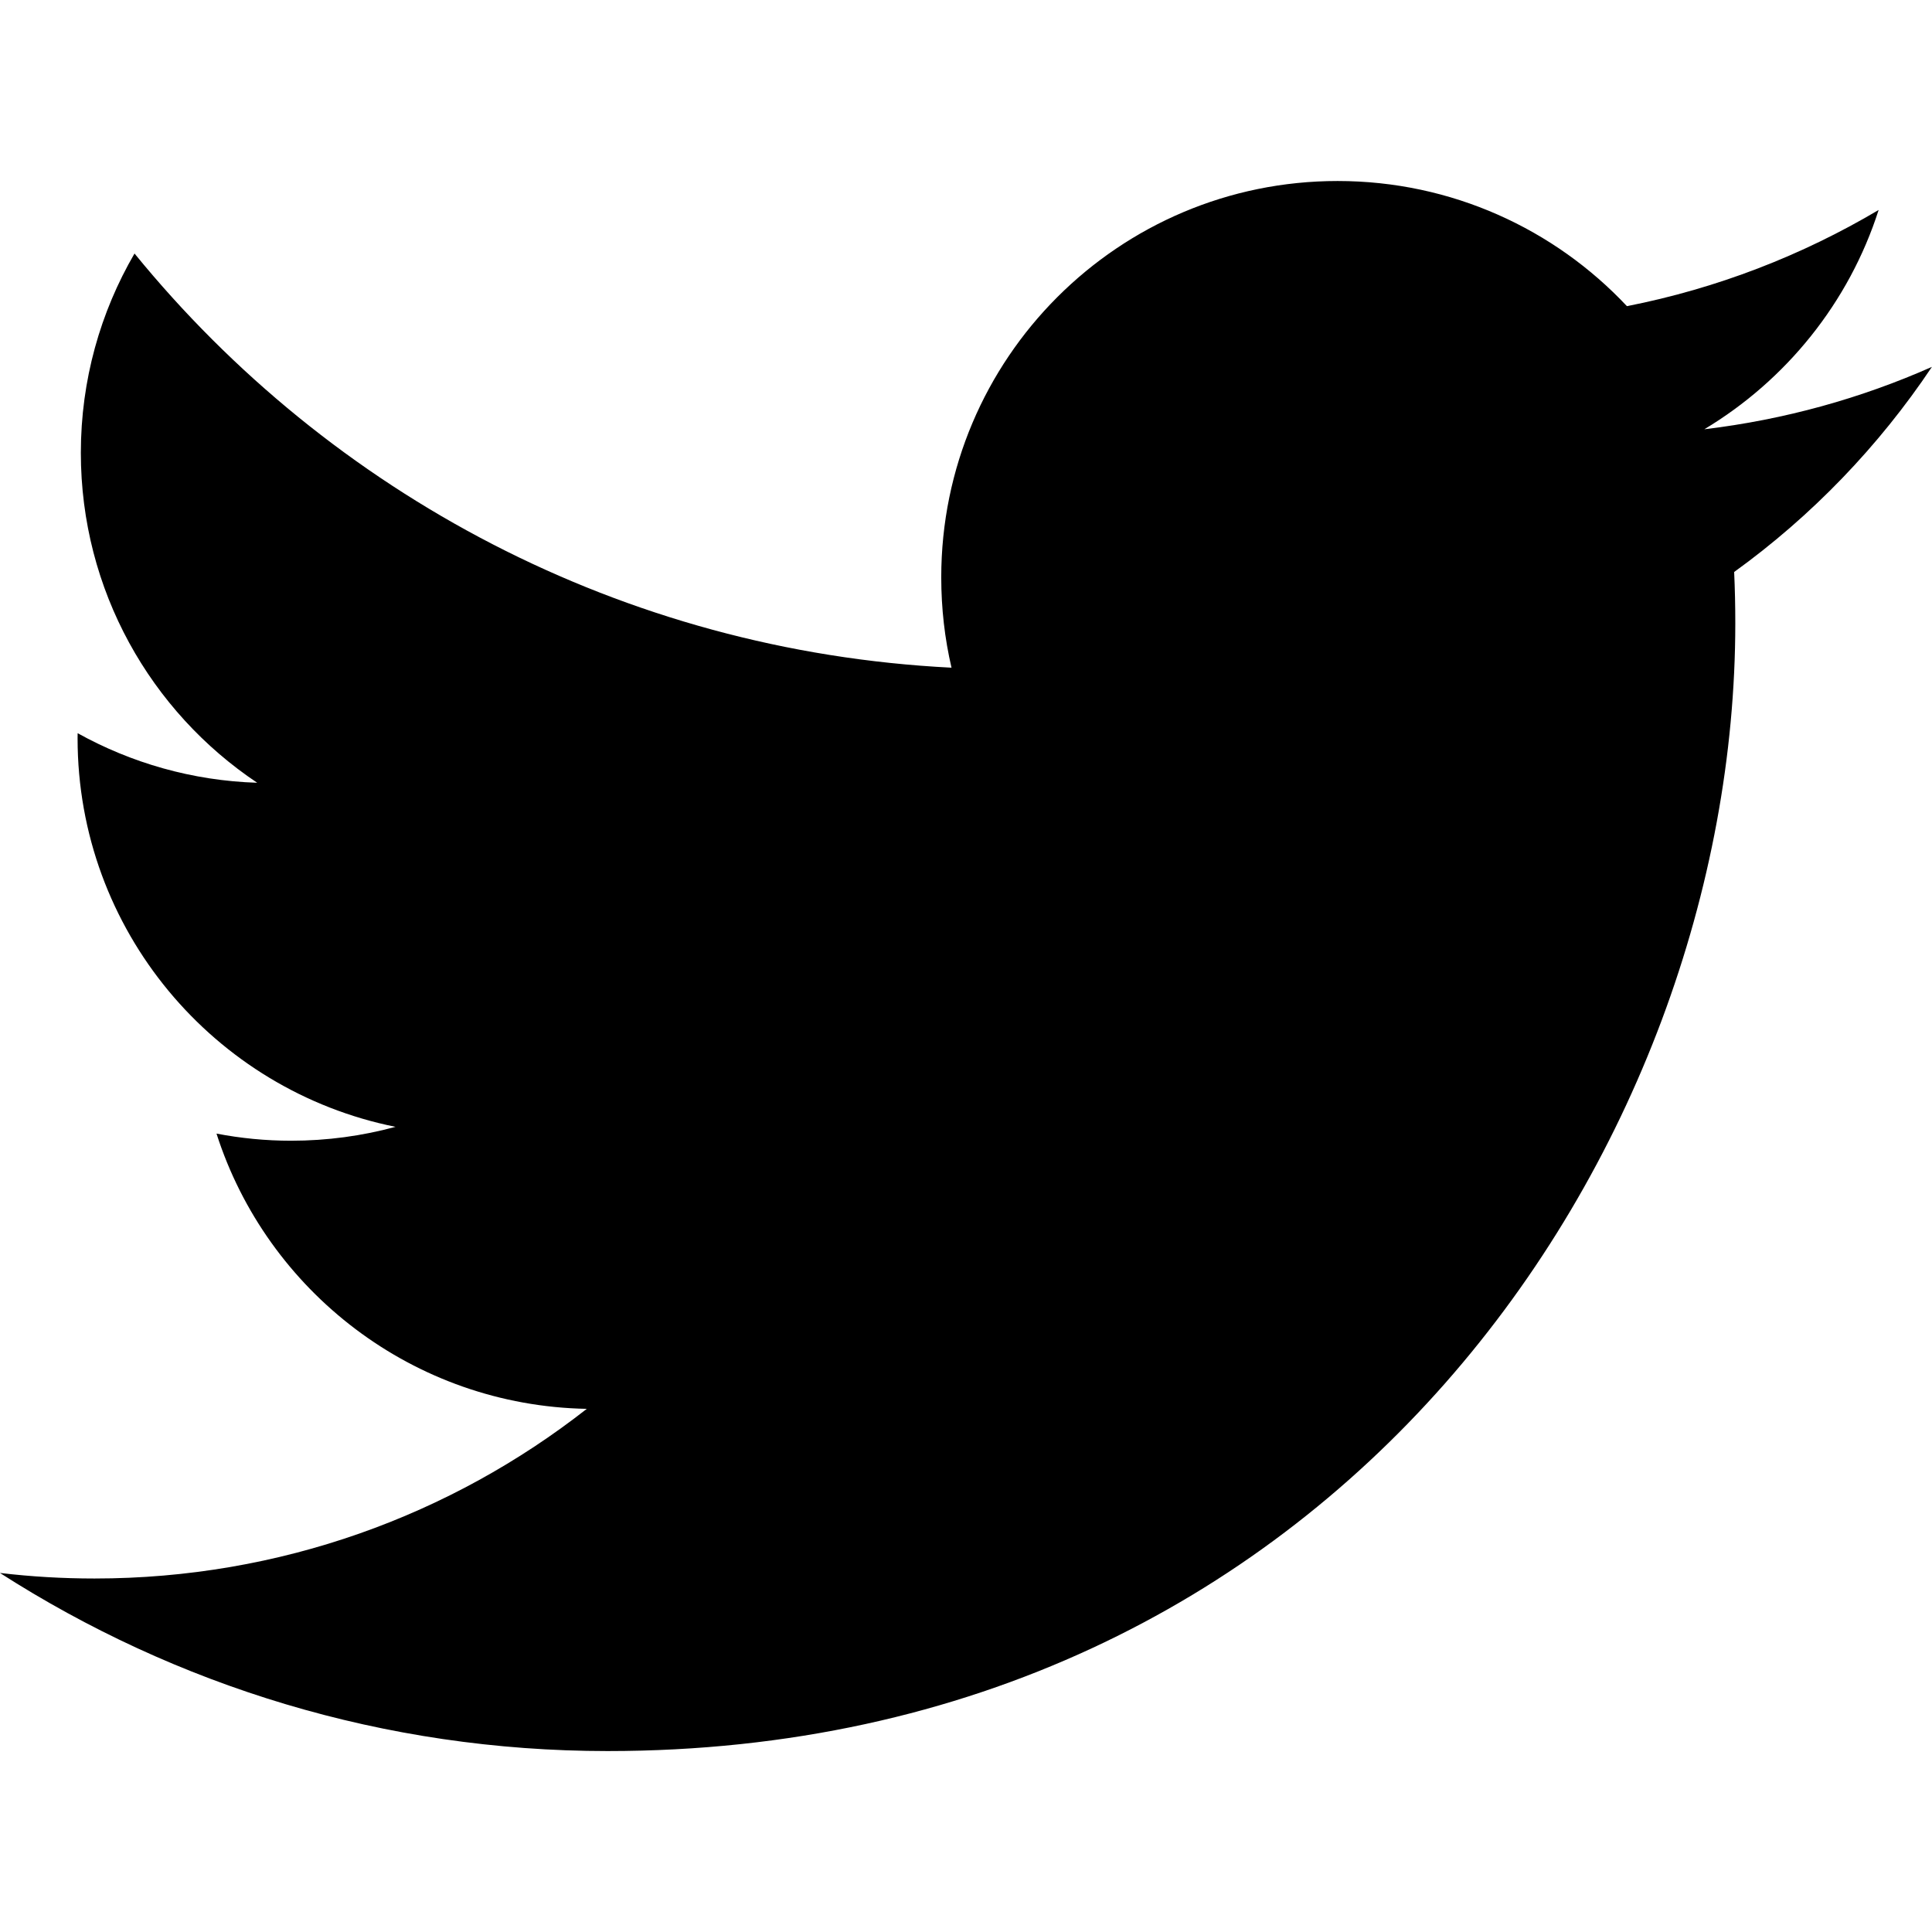
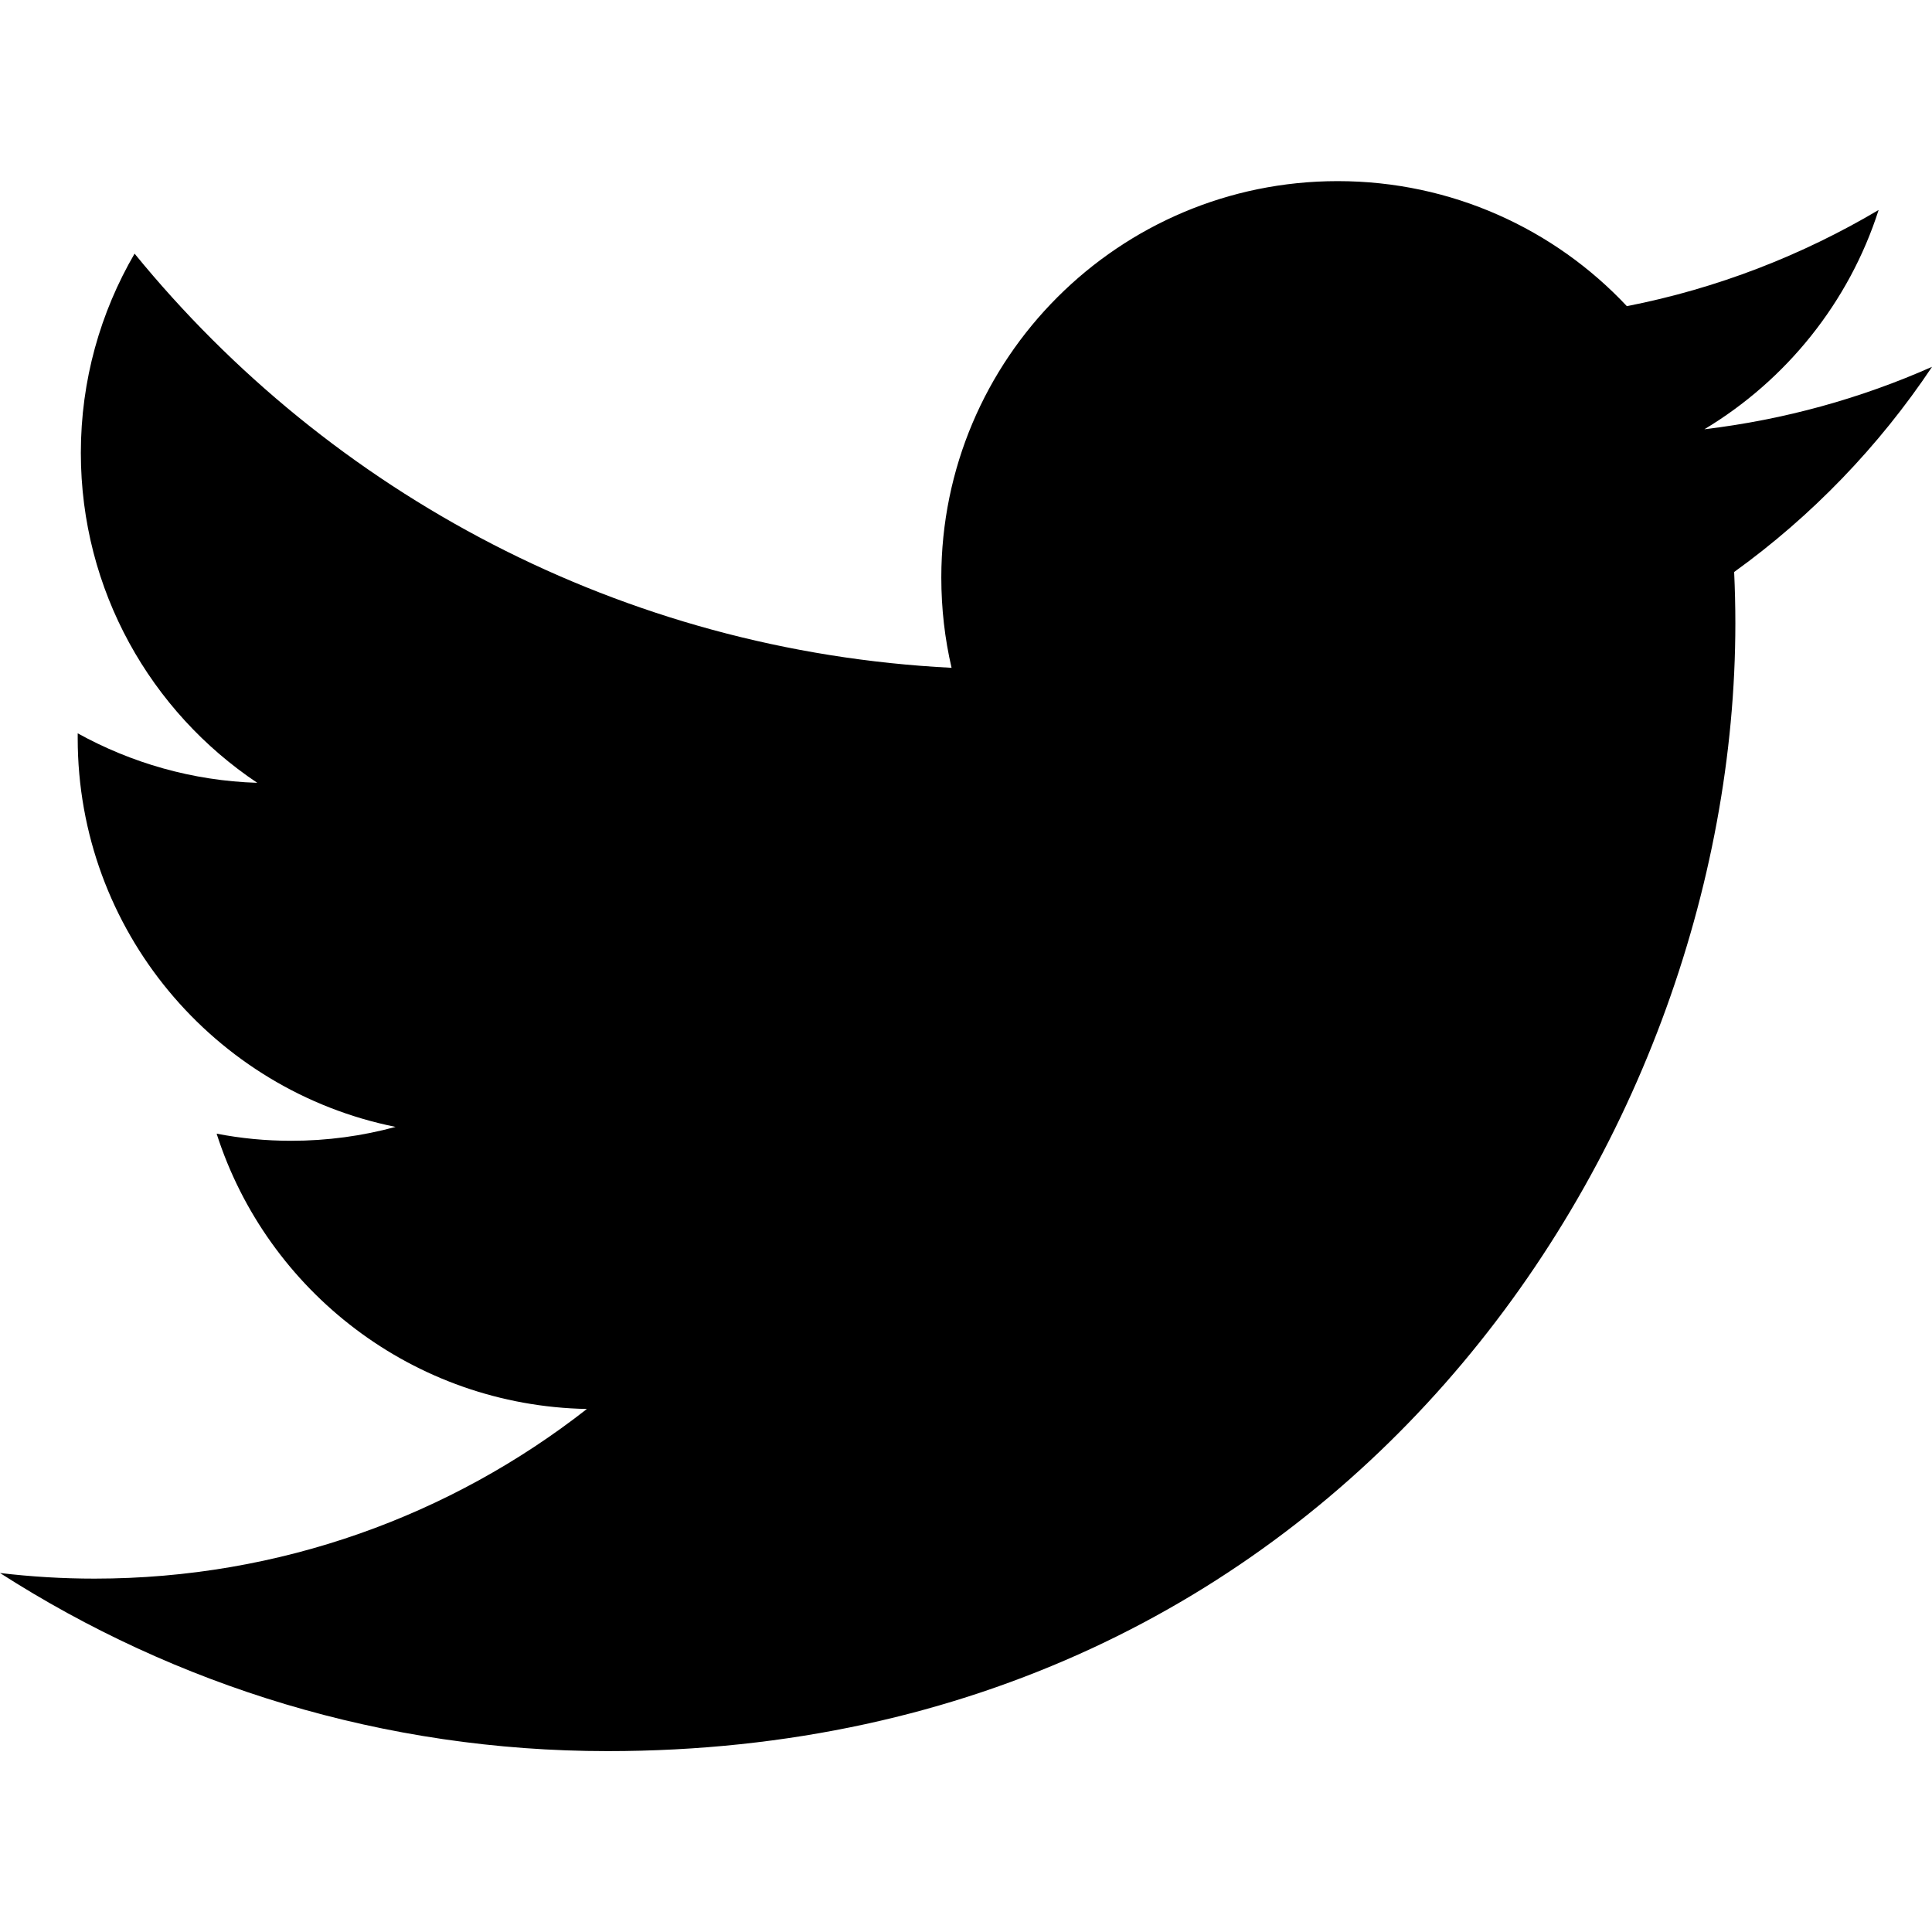
<svg xmlns="http://www.w3.org/2000/svg" width="32" height="32" viewBox="0 0 32 32">
-   <path d="M32 6.076c-1.177.522-2.443.875-3.771 1.034 1.355-.813 2.396-2.099 2.887-3.632-1.269.752-2.674 1.299-4.169 1.593-1.198-1.276-2.904-2.073-4.792-2.073-3.626 0-6.565 2.939-6.565 6.565 0 .515.058 1.016.17 1.496-5.456-.274-10.294-2.888-13.532-6.86-.565.97-.889 2.097-.889 3.301 0 2.278 1.159 4.287 2.921 5.465-1.076-.034-2.088-.329-2.974-.821l-.001.083c0 3.181 2.263 5.834 5.266 6.437-.551.15-1.131.23-1.73.23-.423 0-.834-.041-1.235-.118.835 2.608 3.26 4.506 6.133 4.559-2.247 1.761-5.078 2.81-8.154 2.81-.53 0-1.052-.031-1.566-.092 2.905 1.863 6.356 2.95 10.064 2.95 12.076 0 18.679-10.004 18.679-18.68 0-.285-.006-.568-.019-.849 1.283-.926 2.396-2.082 3.276-3.398z" />
+   <path d="M32 6.076c-1.177.522-2.443.875-3.77 1.034 1.354-.813 2.395-2.1 2.886-3.632-1.27.752-2.674 1.3-4.17 1.593C25.75 3.796 24.044 3 22.157 3c-3.627 0-6.566 2.94-6.566 6.565 0 .515.058 1.016.17 1.496-5.456-.275-10.294-2.89-13.532-6.86-.565.97-.89 2.096-.89 3.3 0 2.278 1.16 4.287 2.922 5.465-1.076-.034-2.088-.33-2.974-.82v.082c0 3.18 2.262 5.834 5.265 6.437-.55.15-1.13.23-1.73.23-.422 0-.833-.04-1.234-.118.835 2.608 3.26 4.506 6.133 4.56-2.248 1.76-5.08 2.81-8.155 2.81-.53 0-1.052-.032-1.566-.093 2.904 1.863 6.355 2.95 10.063 2.95 12.076 0 18.68-10.004 18.68-18.68 0-.285-.007-.568-.02-.85C30.006 8.55 31.12 7.394 32 6.077z" />
</svg>
